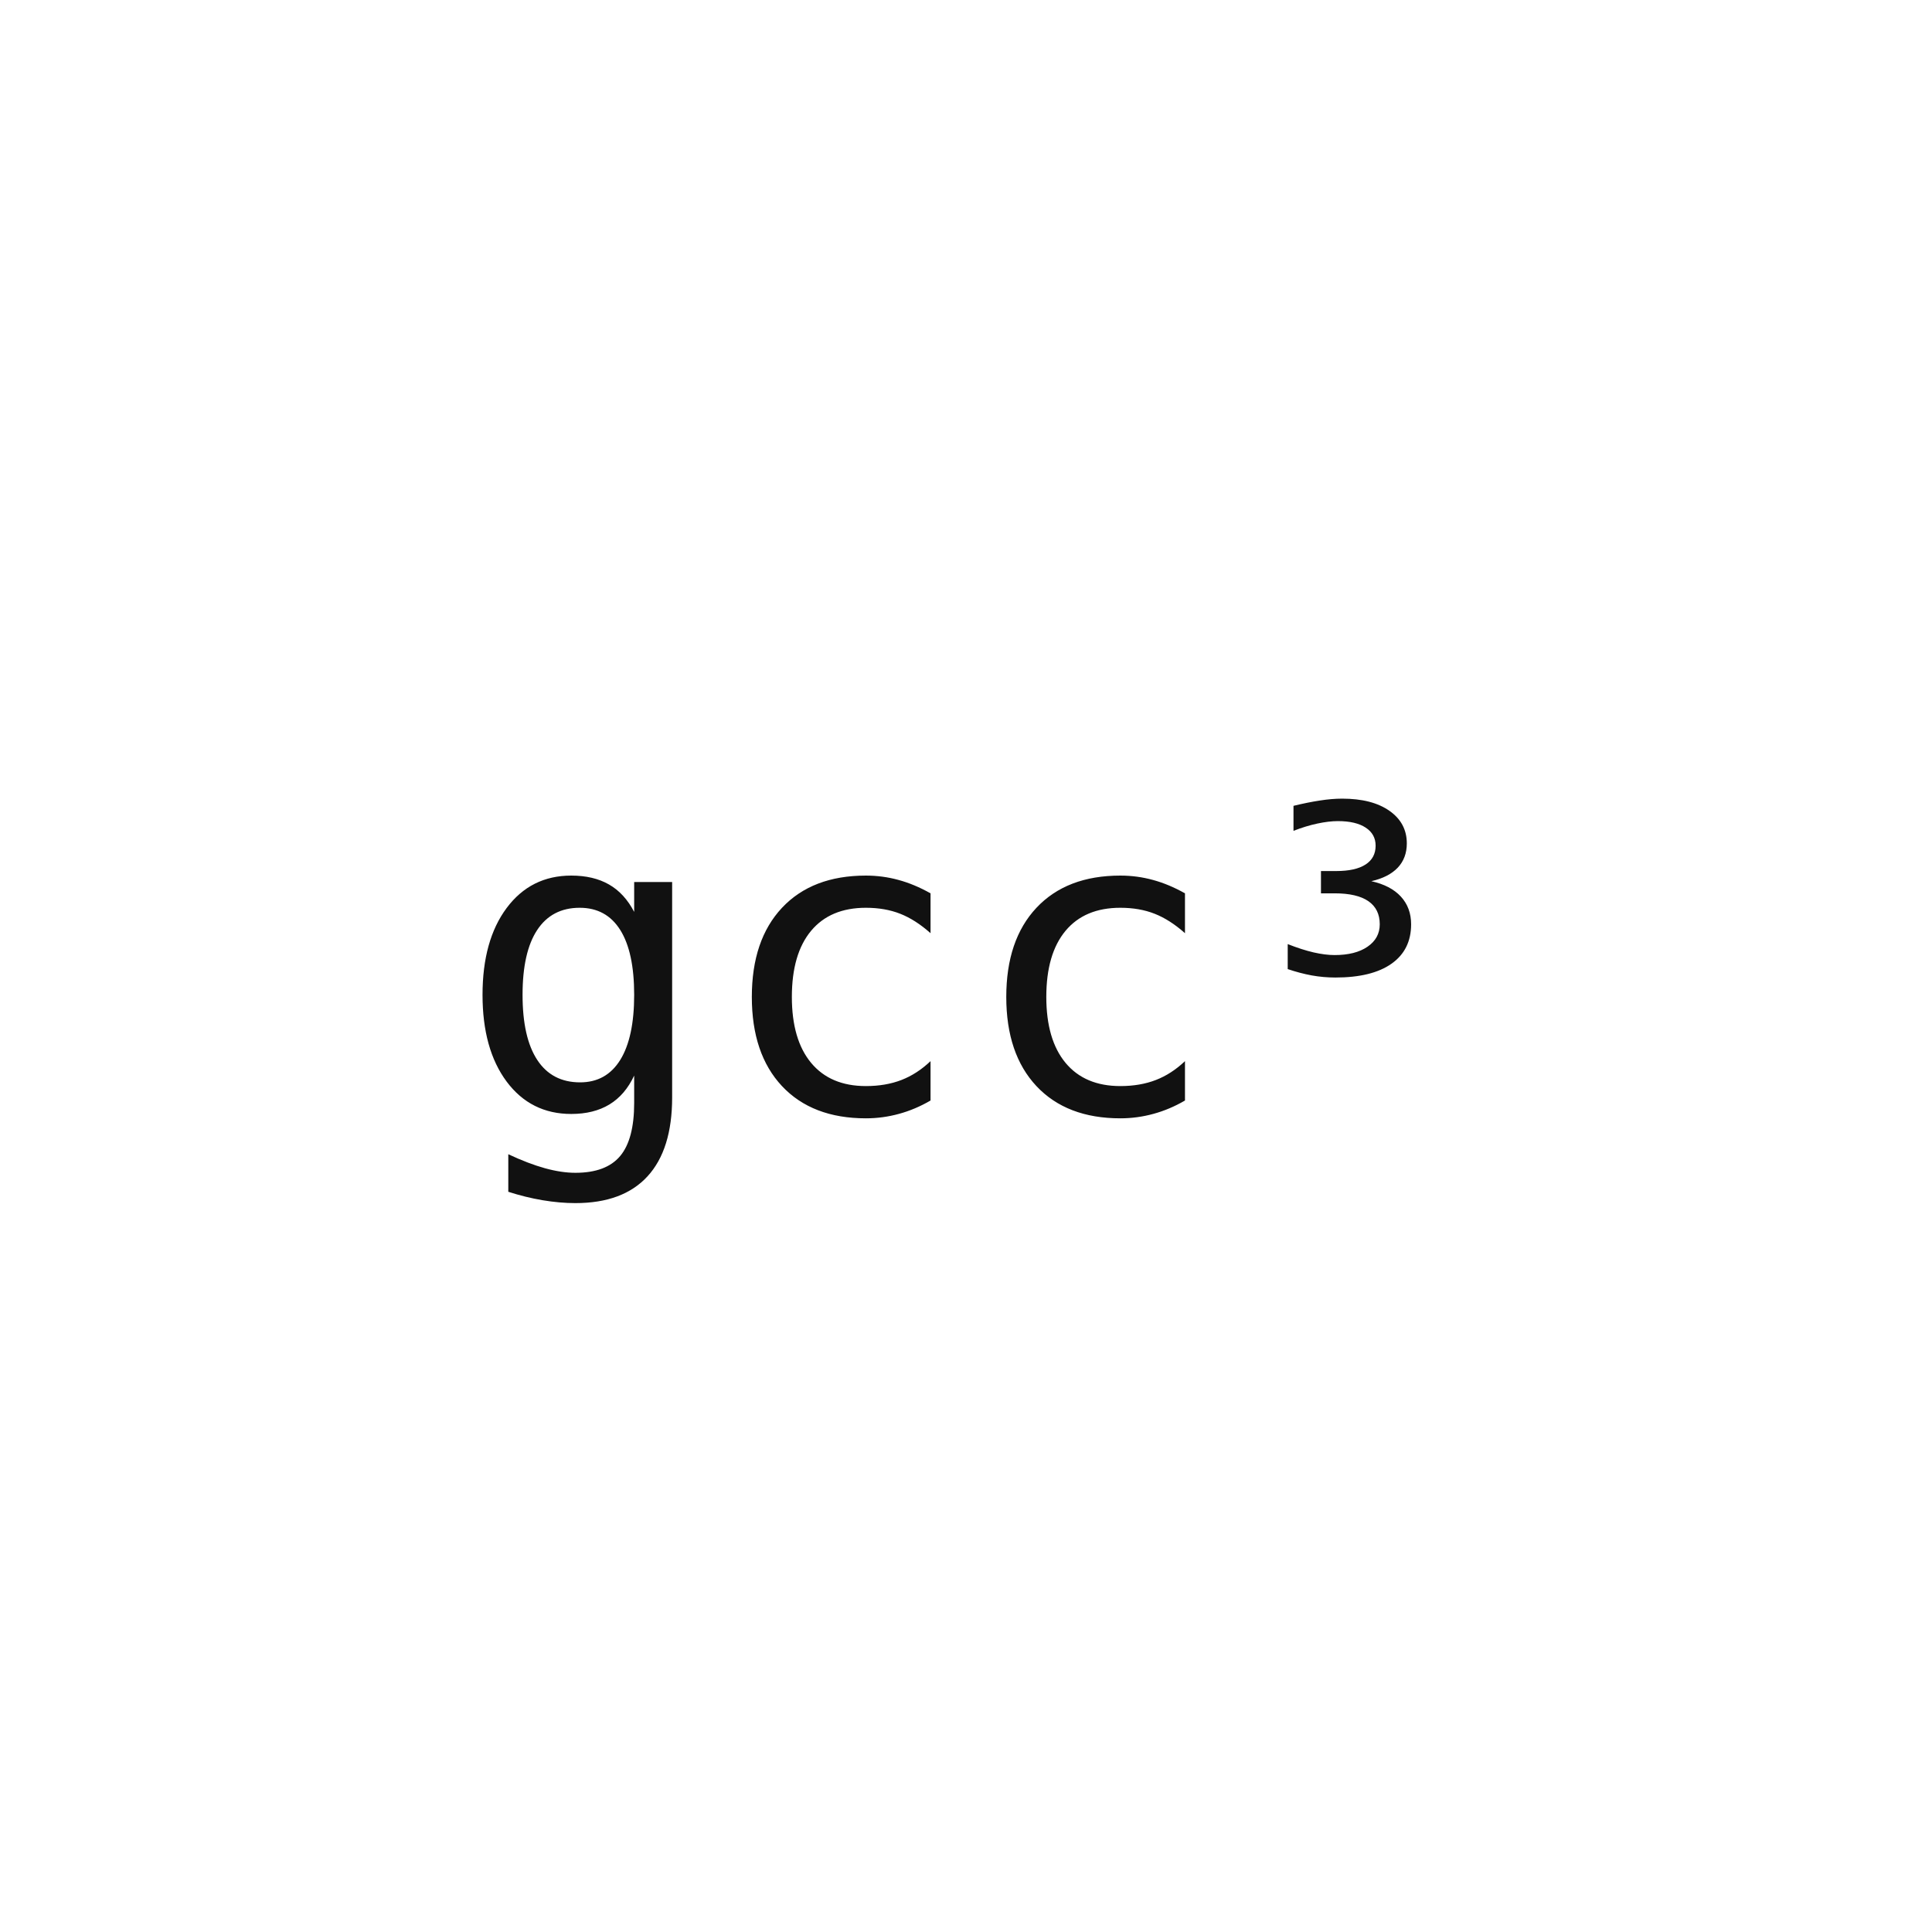
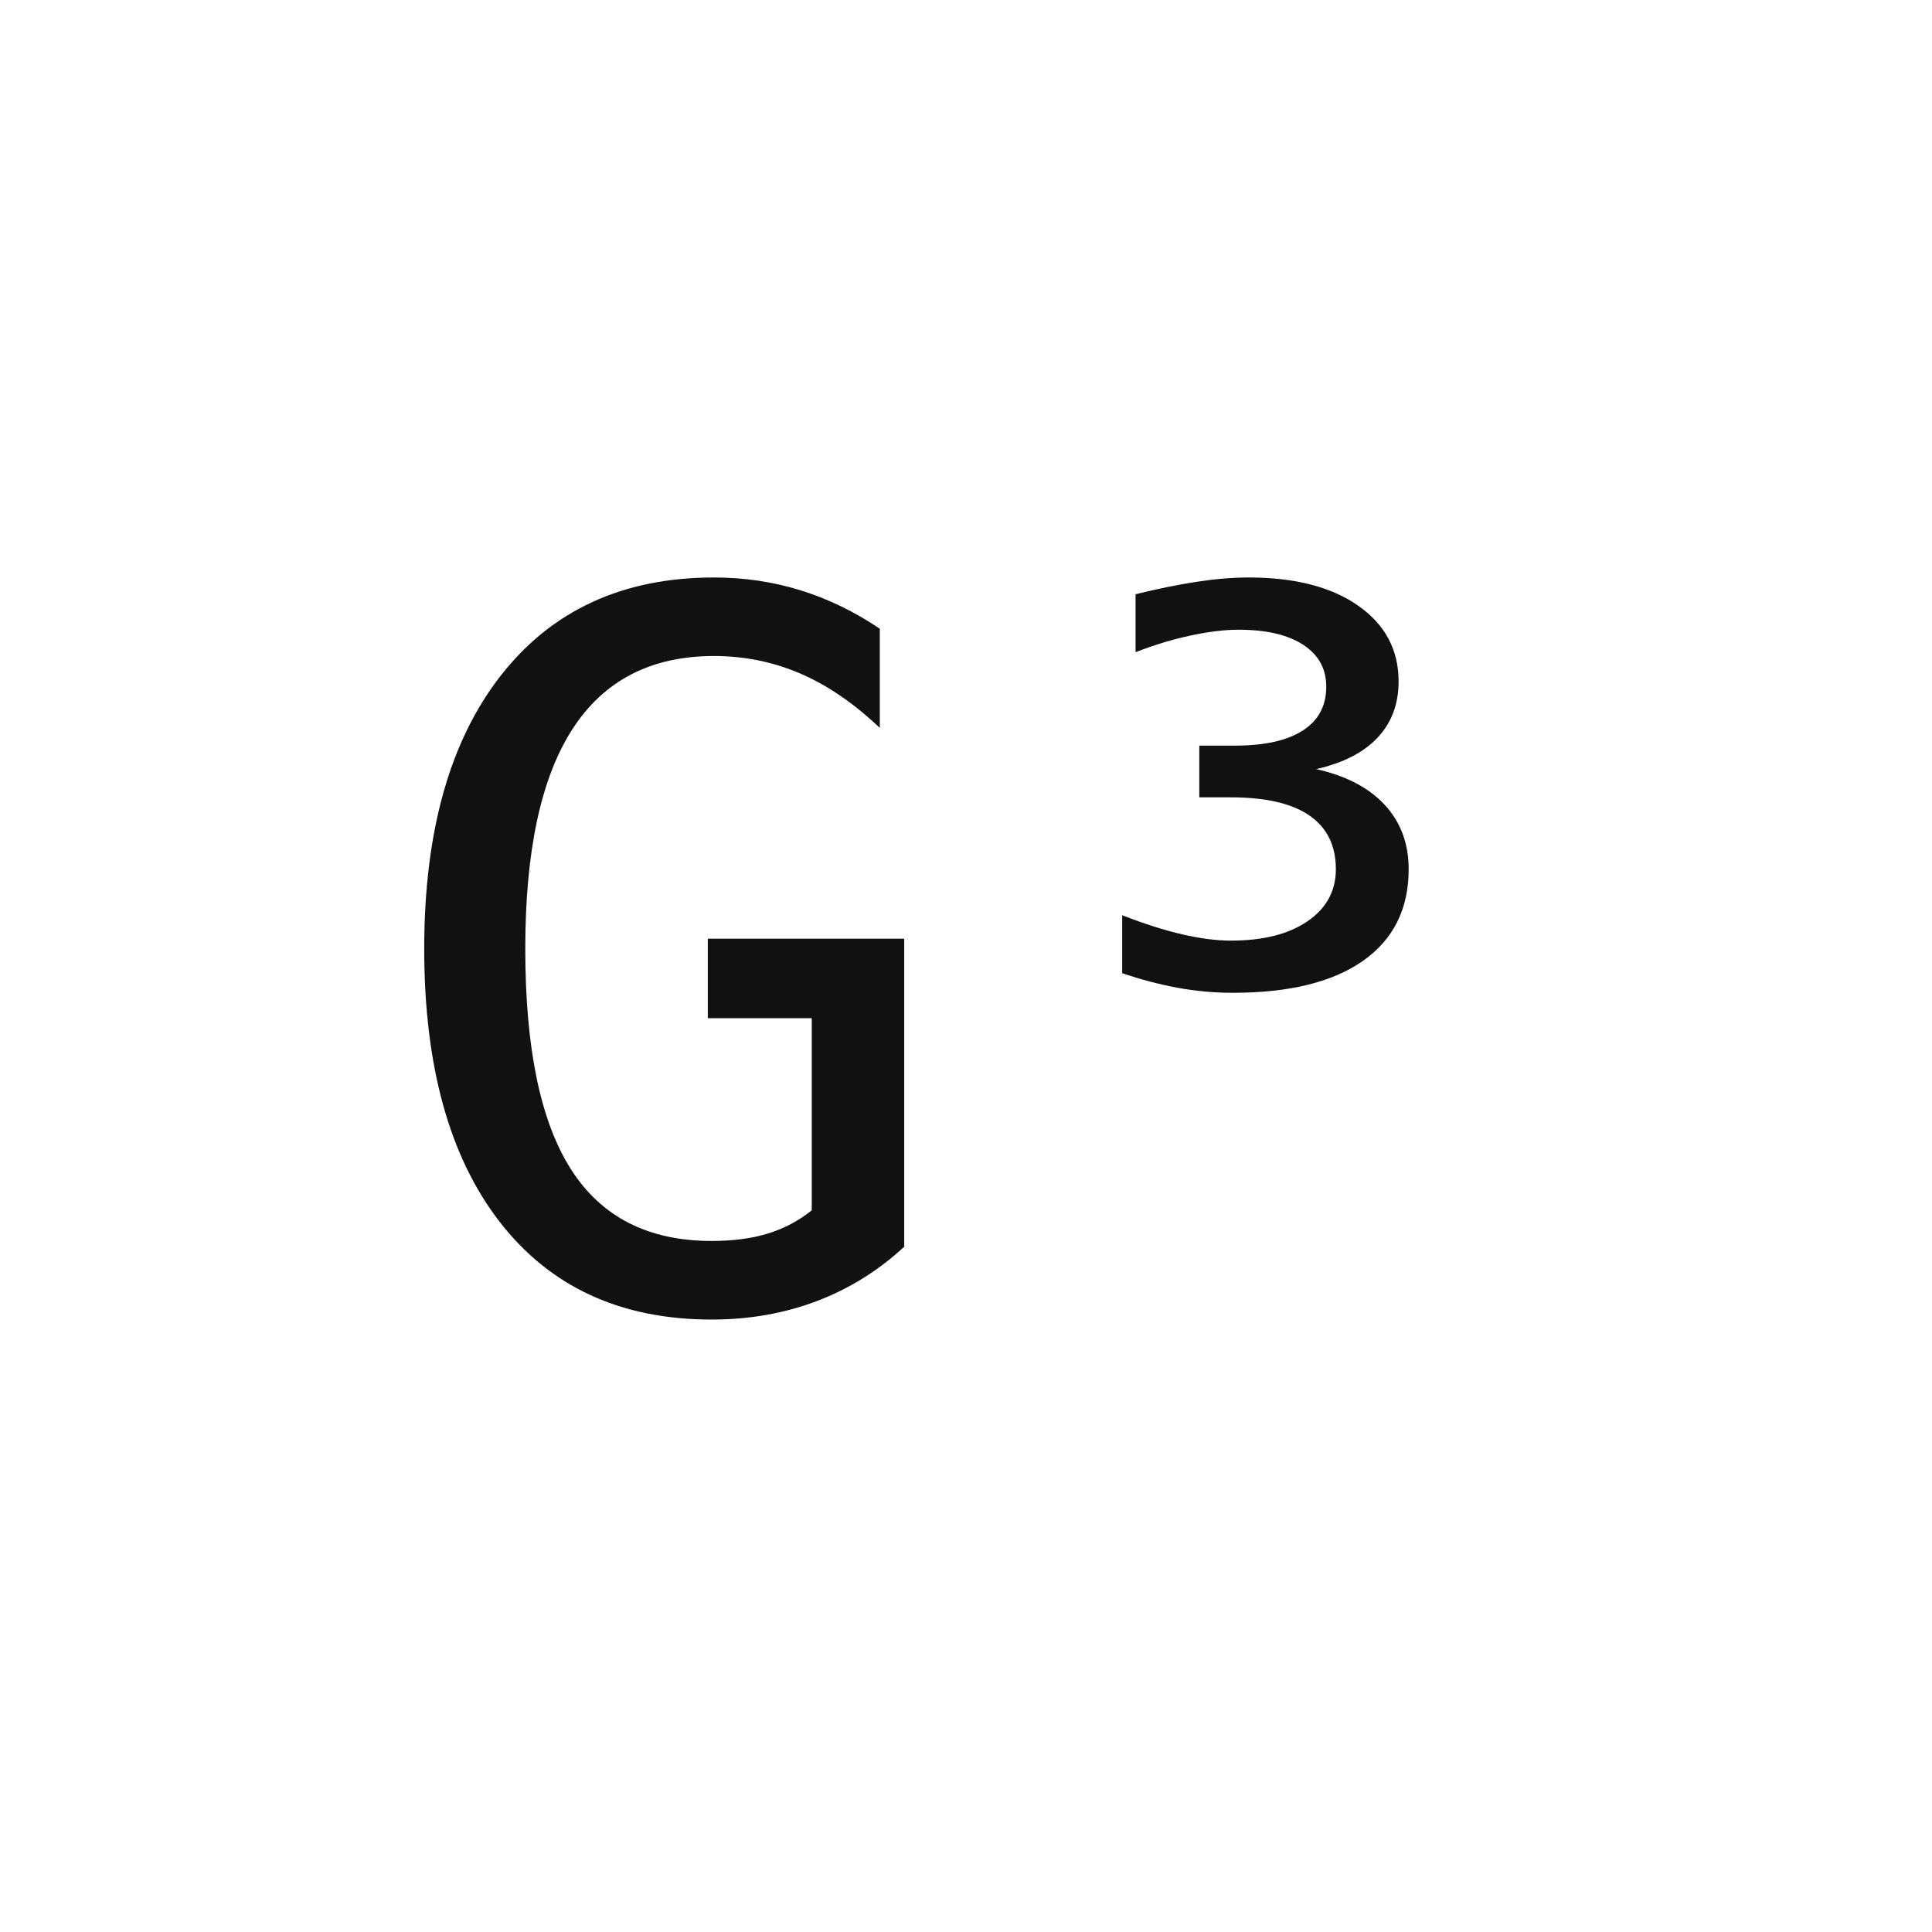
<svg xmlns="http://www.w3.org/2000/svg" width="512" height="512" viewBox="0 0 512 512">
  <defs>
    <style>
      @font-face {
        font-family: "Fira Code Icon";
        src: url("/fonts/FiraCode-Regular.woff2") format("woff2");
      }
    </style>
  </defs>
  <rect width="512" height="512" fill="#ffffff" />
-   <text x="256" y="256" fill="#111111" font-family="Fira Code Icon, monospace" font-size="112" text-anchor="middle" dominant-baseline="central">gcc³</text>
+   <text x="256" y="256" fill="#111111" font-family="Fira Code Icon, monospace" font-size="260" text-anchor="middle" dominant-baseline="central">G³</text>
</svg>
